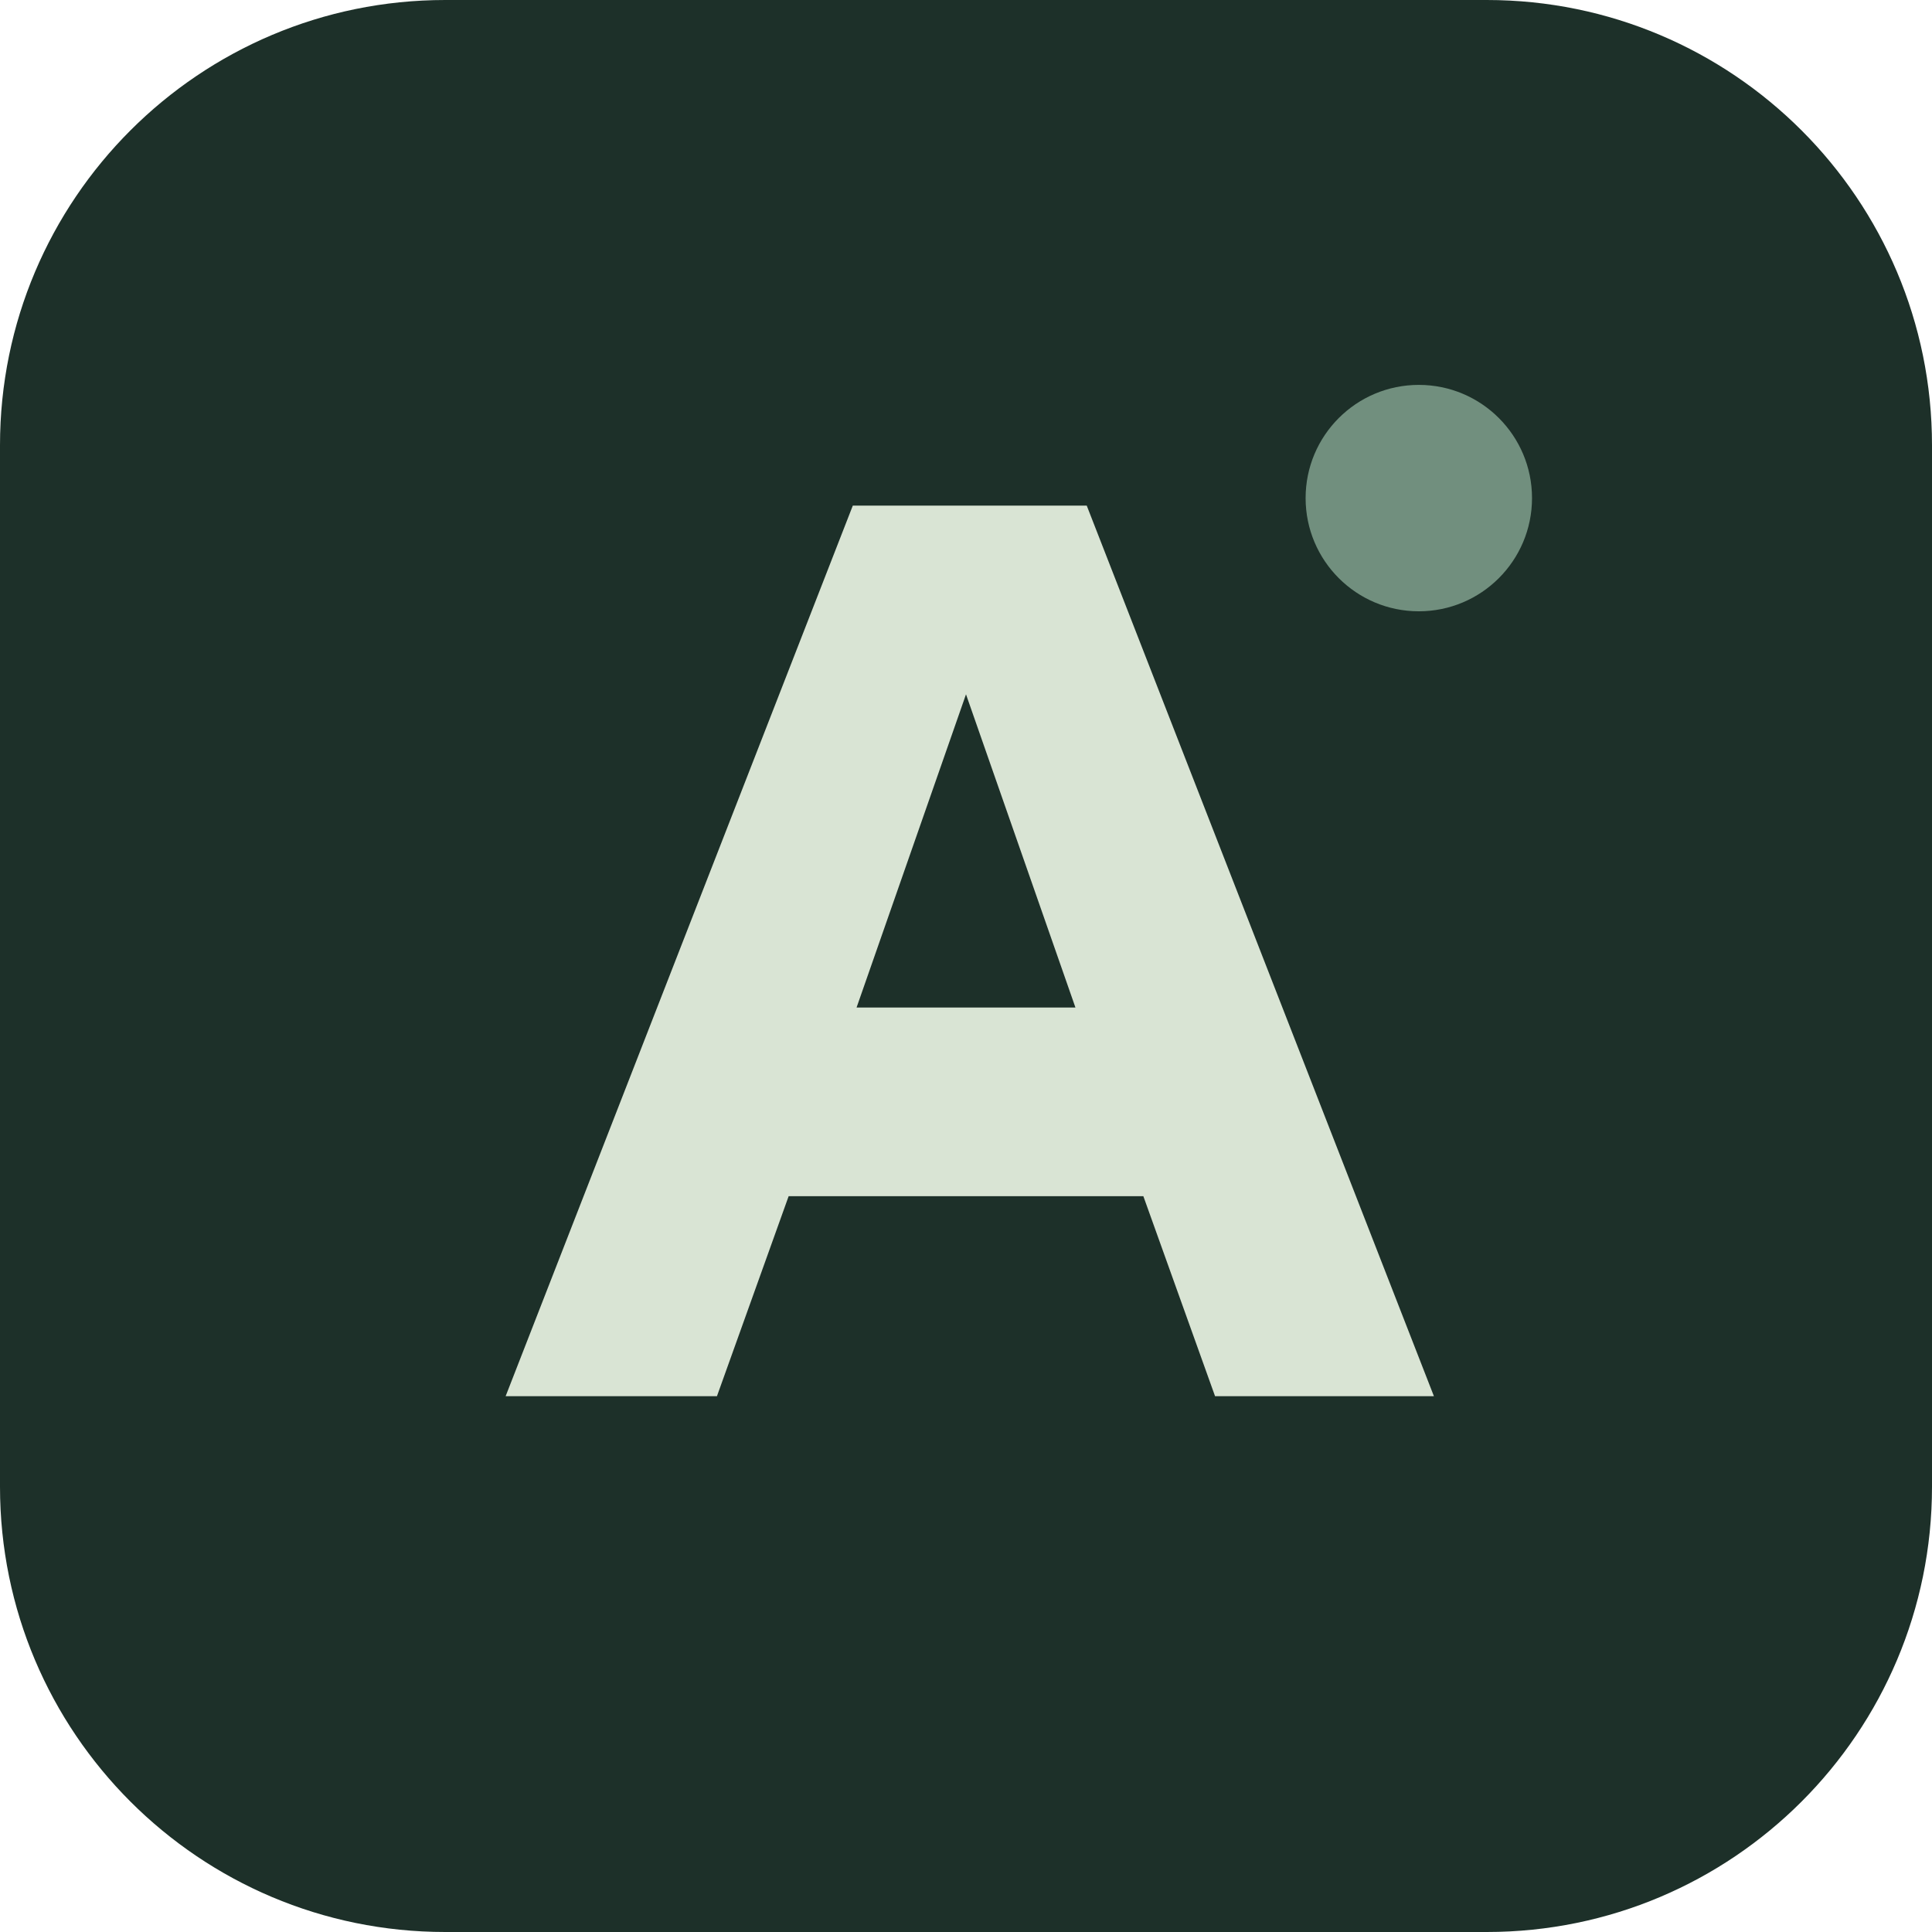
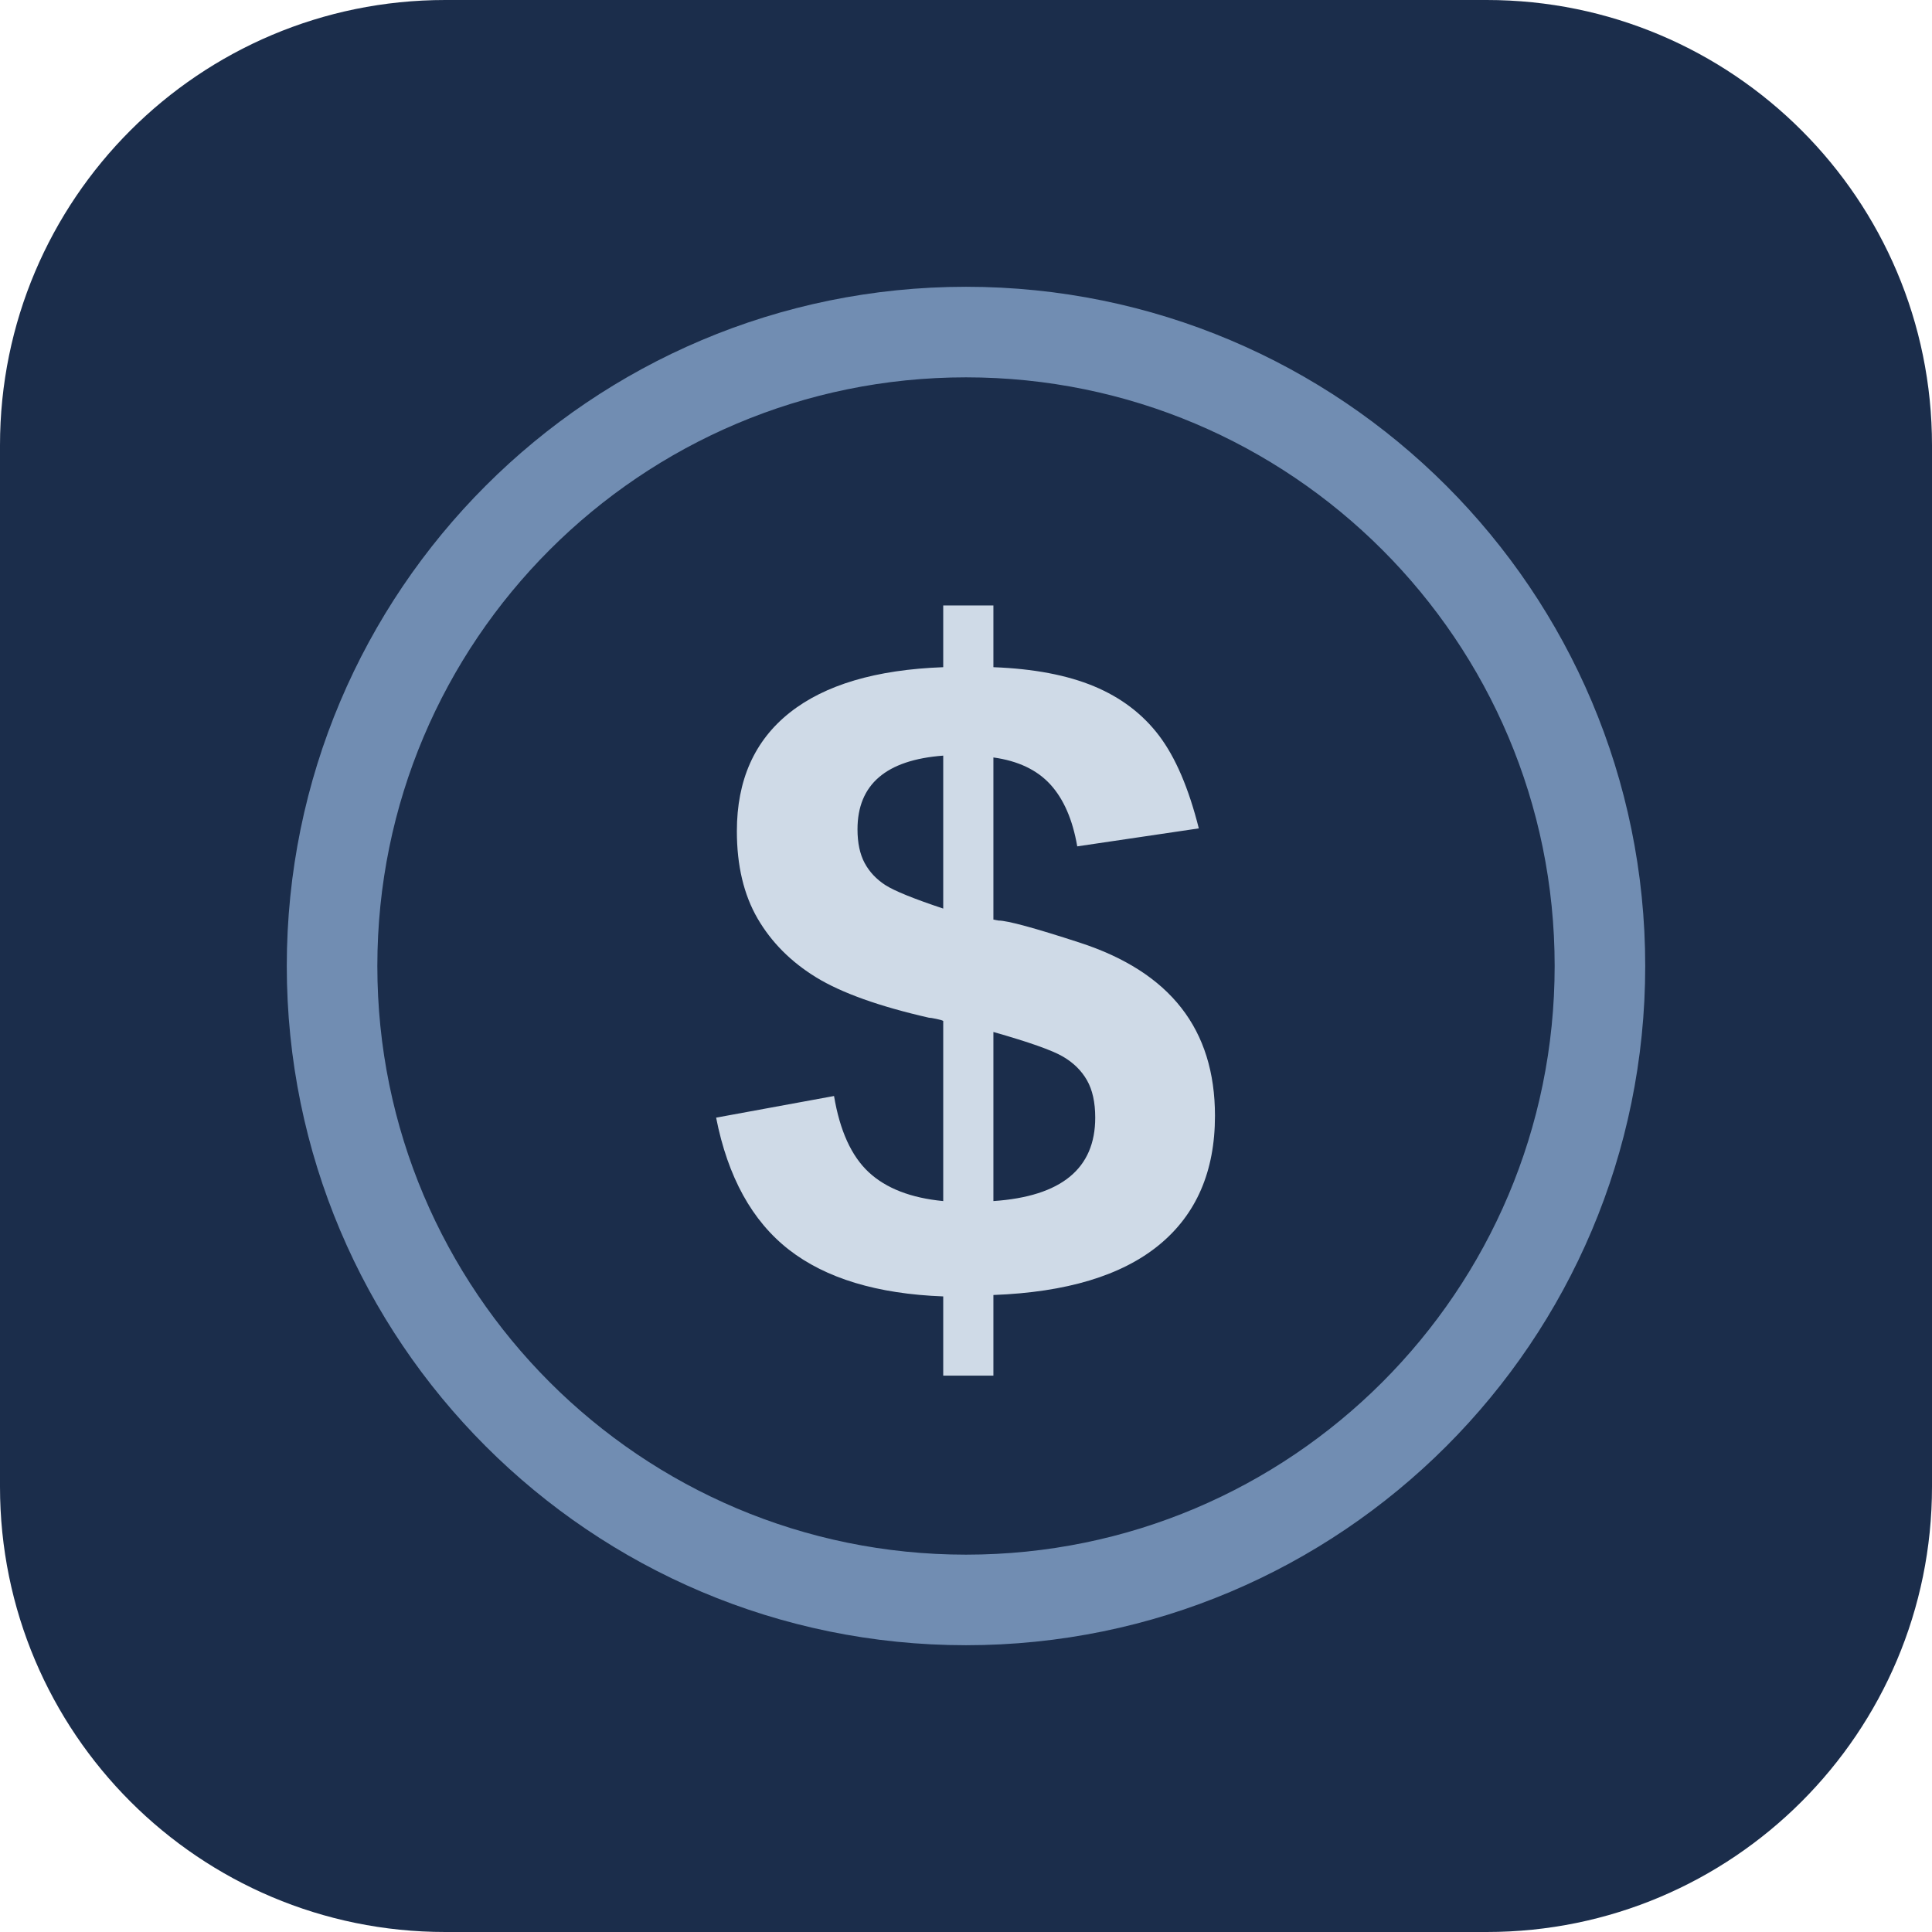
<svg xmlns="http://www.w3.org/2000/svg" viewBox="0 0 512 512">
-   <rect width="512" height="512" rx="118" fill="#1d3029" />
-   <path d="M134 370 226 134h62l92 236h-58l-19-53h-94l-19 53h-56Zm93-103h58l-29-83-29 83Z" fill="#d9e4d4" />
-   <circle cx="376" cy="132" r="30" fill="#718f7e" />
+   <rect width="512" height="512" rx="118" fill="#1b2d4b" />
+   <circle cx="256" cy="256" r="168" fill="none" stroke="#718db2" stroke-width="24" />
+   <text x="256" y="346" fill="#cfdae7" font-family="Arial, sans-serif" font-size="250" font-weight="600" text-anchor="middle">$</text>
</svg>
